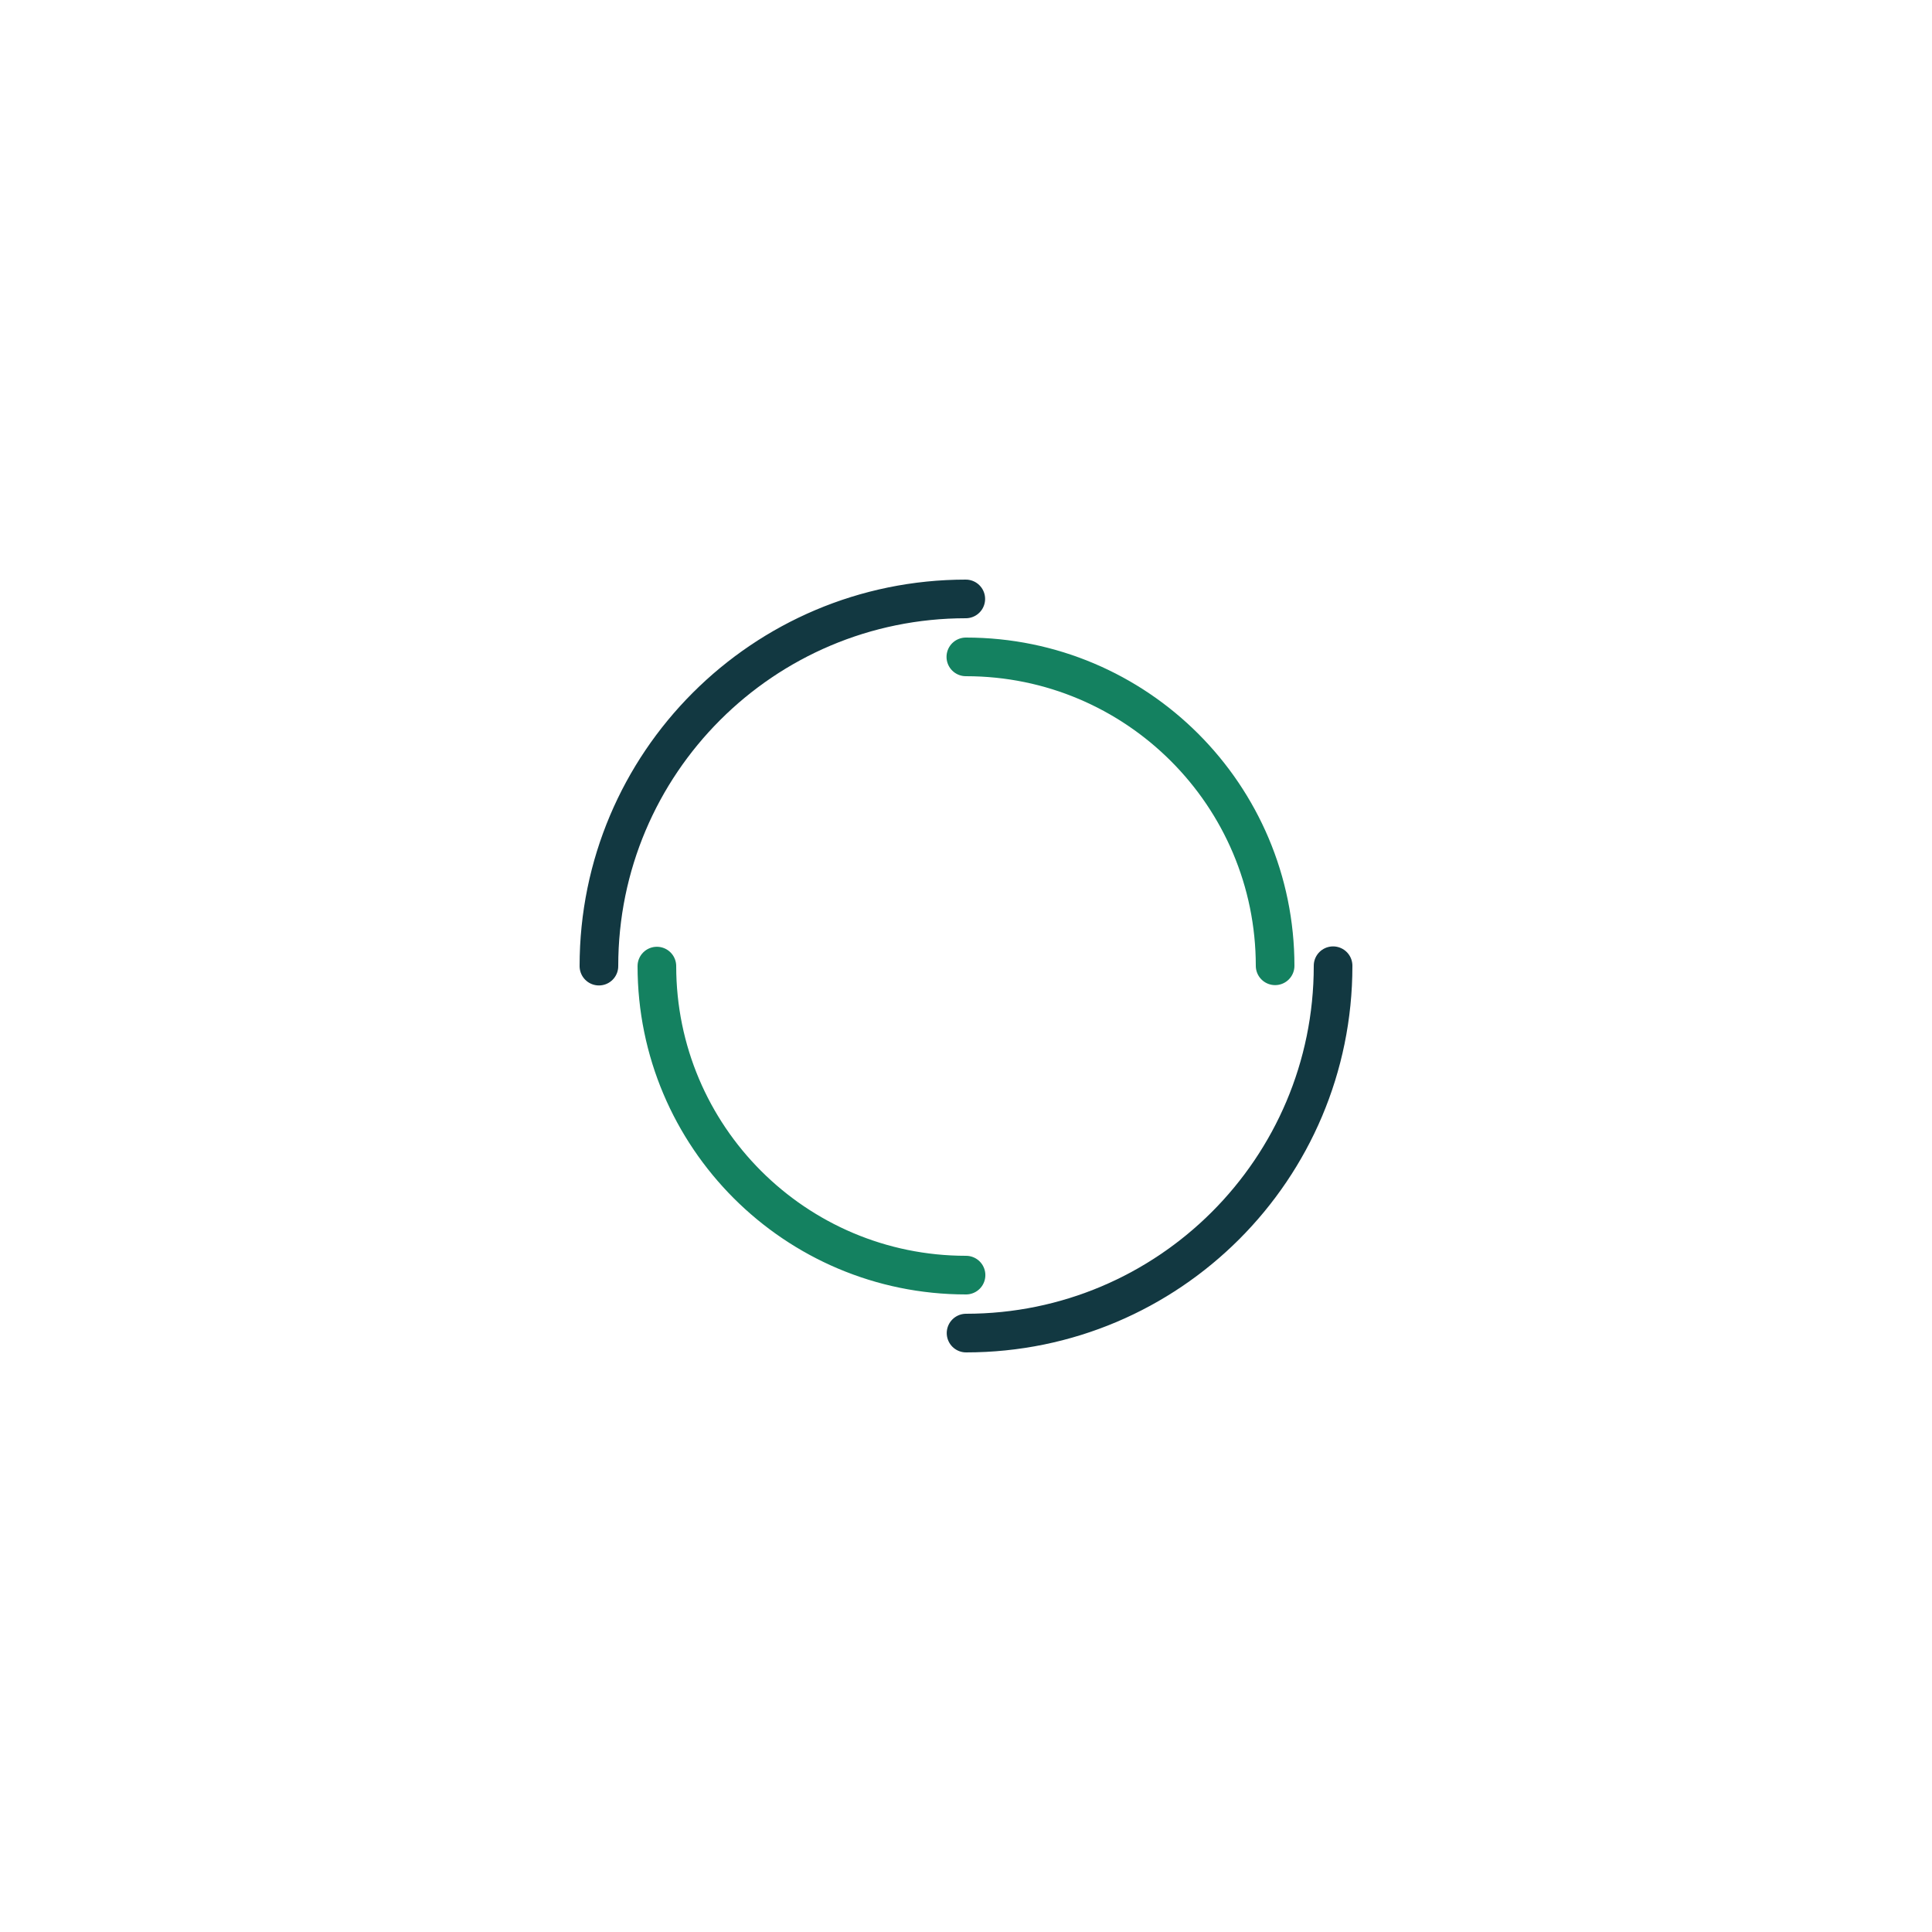
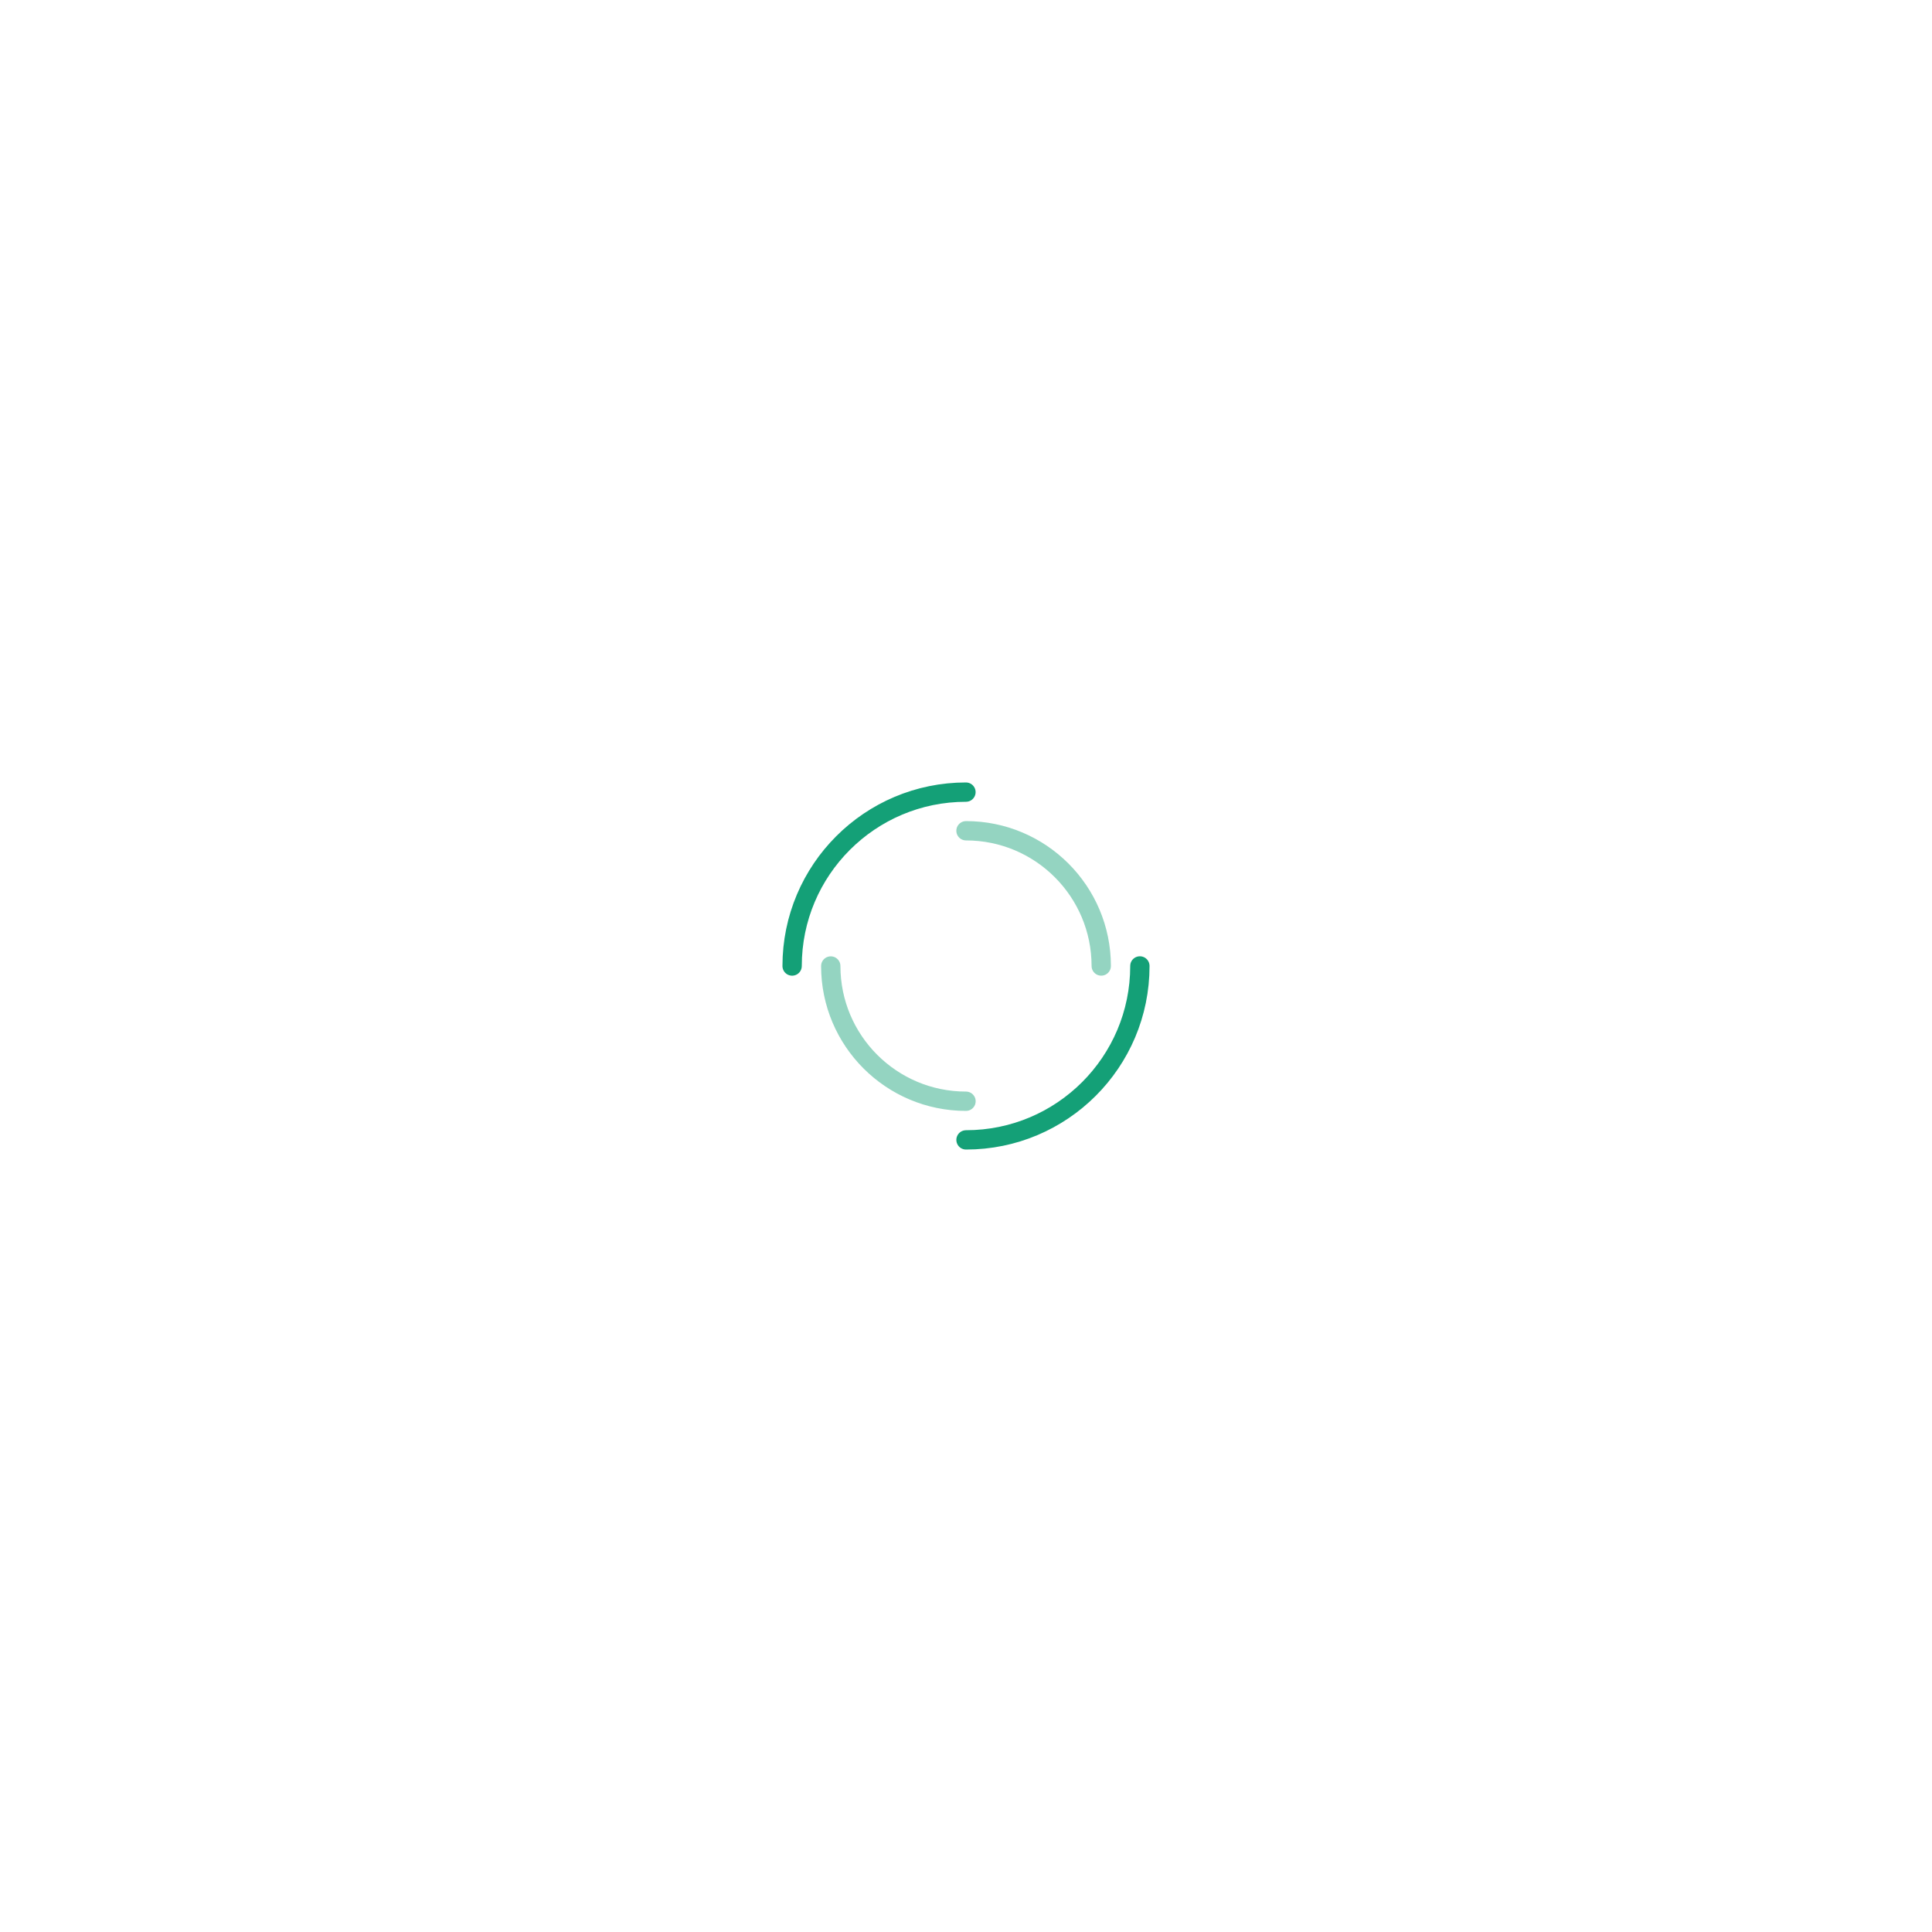
- <svg xmlns="http://www.w3.org/2000/svg" style="margin: auto; background: rgba(255, 255, 255, 0); display: block; shape-rendering: auto; animation-play-state: running; animation-delay: 0s;" width="217px" height="217px" viewBox="0 0 100 100" preserveAspectRatio="xMidYMid">
-   <circle cx="50" cy="50" r="19" stroke-width="2" stroke="#123841" stroke-dasharray="29.845 29.845" fill="none" stroke-linecap="round" style="animation-play-state: running; animation-delay: 0s;">
-     <animateTransform attributeName="transform" type="rotate" dur="1.02s" repeatCount="indefinite" keyTimes="0;1" values="0 50 50;360 50 50" style="animation-play-state: running; animation-delay: 0s;" />
+ <svg xmlns="http://www.w3.org/2000/svg" style="margin: auto; background: rgba(255, 255, 255, 0); display: block; shape-rendering: auto;" width="417px" height="417px" viewBox="0 0 100 100" preserveAspectRatio="xMidYMid">
+   <circle cx="50" cy="50" r="9" stroke-width="1" stroke="#14a077" stroke-dasharray="14.137 14.137" fill="none" stroke-linecap="round">
+     <animateTransform attributeName="transform" type="rotate" dur="3.571s" repeatCount="indefinite" keyTimes="0;1" values="0 50 50;360 50 50" />
  </circle>
-   <circle cx="50" cy="50" r="16" stroke-width="2" stroke="#148160" stroke-dasharray="25.133 25.133" stroke-dashoffset="25.133" fill="none" stroke-linecap="round" style="animation-play-state: running; animation-delay: 0s;">
-     <animateTransform attributeName="transform" type="rotate" dur="1.02s" repeatCount="indefinite" keyTimes="0;1" values="0 50 50;-360 50 50" style="animation-play-state: running; animation-delay: 0s;" />
+   <circle cx="50" cy="50" r="7" stroke-width="1" stroke="rgba(20, 160, 119, 0.456)" stroke-dasharray="10.996 10.996" stroke-dashoffset="10.996" fill="none" stroke-linecap="round">
+     <animateTransform attributeName="transform" type="rotate" dur="3.571s" repeatCount="indefinite" keyTimes="0;1" values="0 50 50;-360 50 50" />
  </circle>
</svg>
